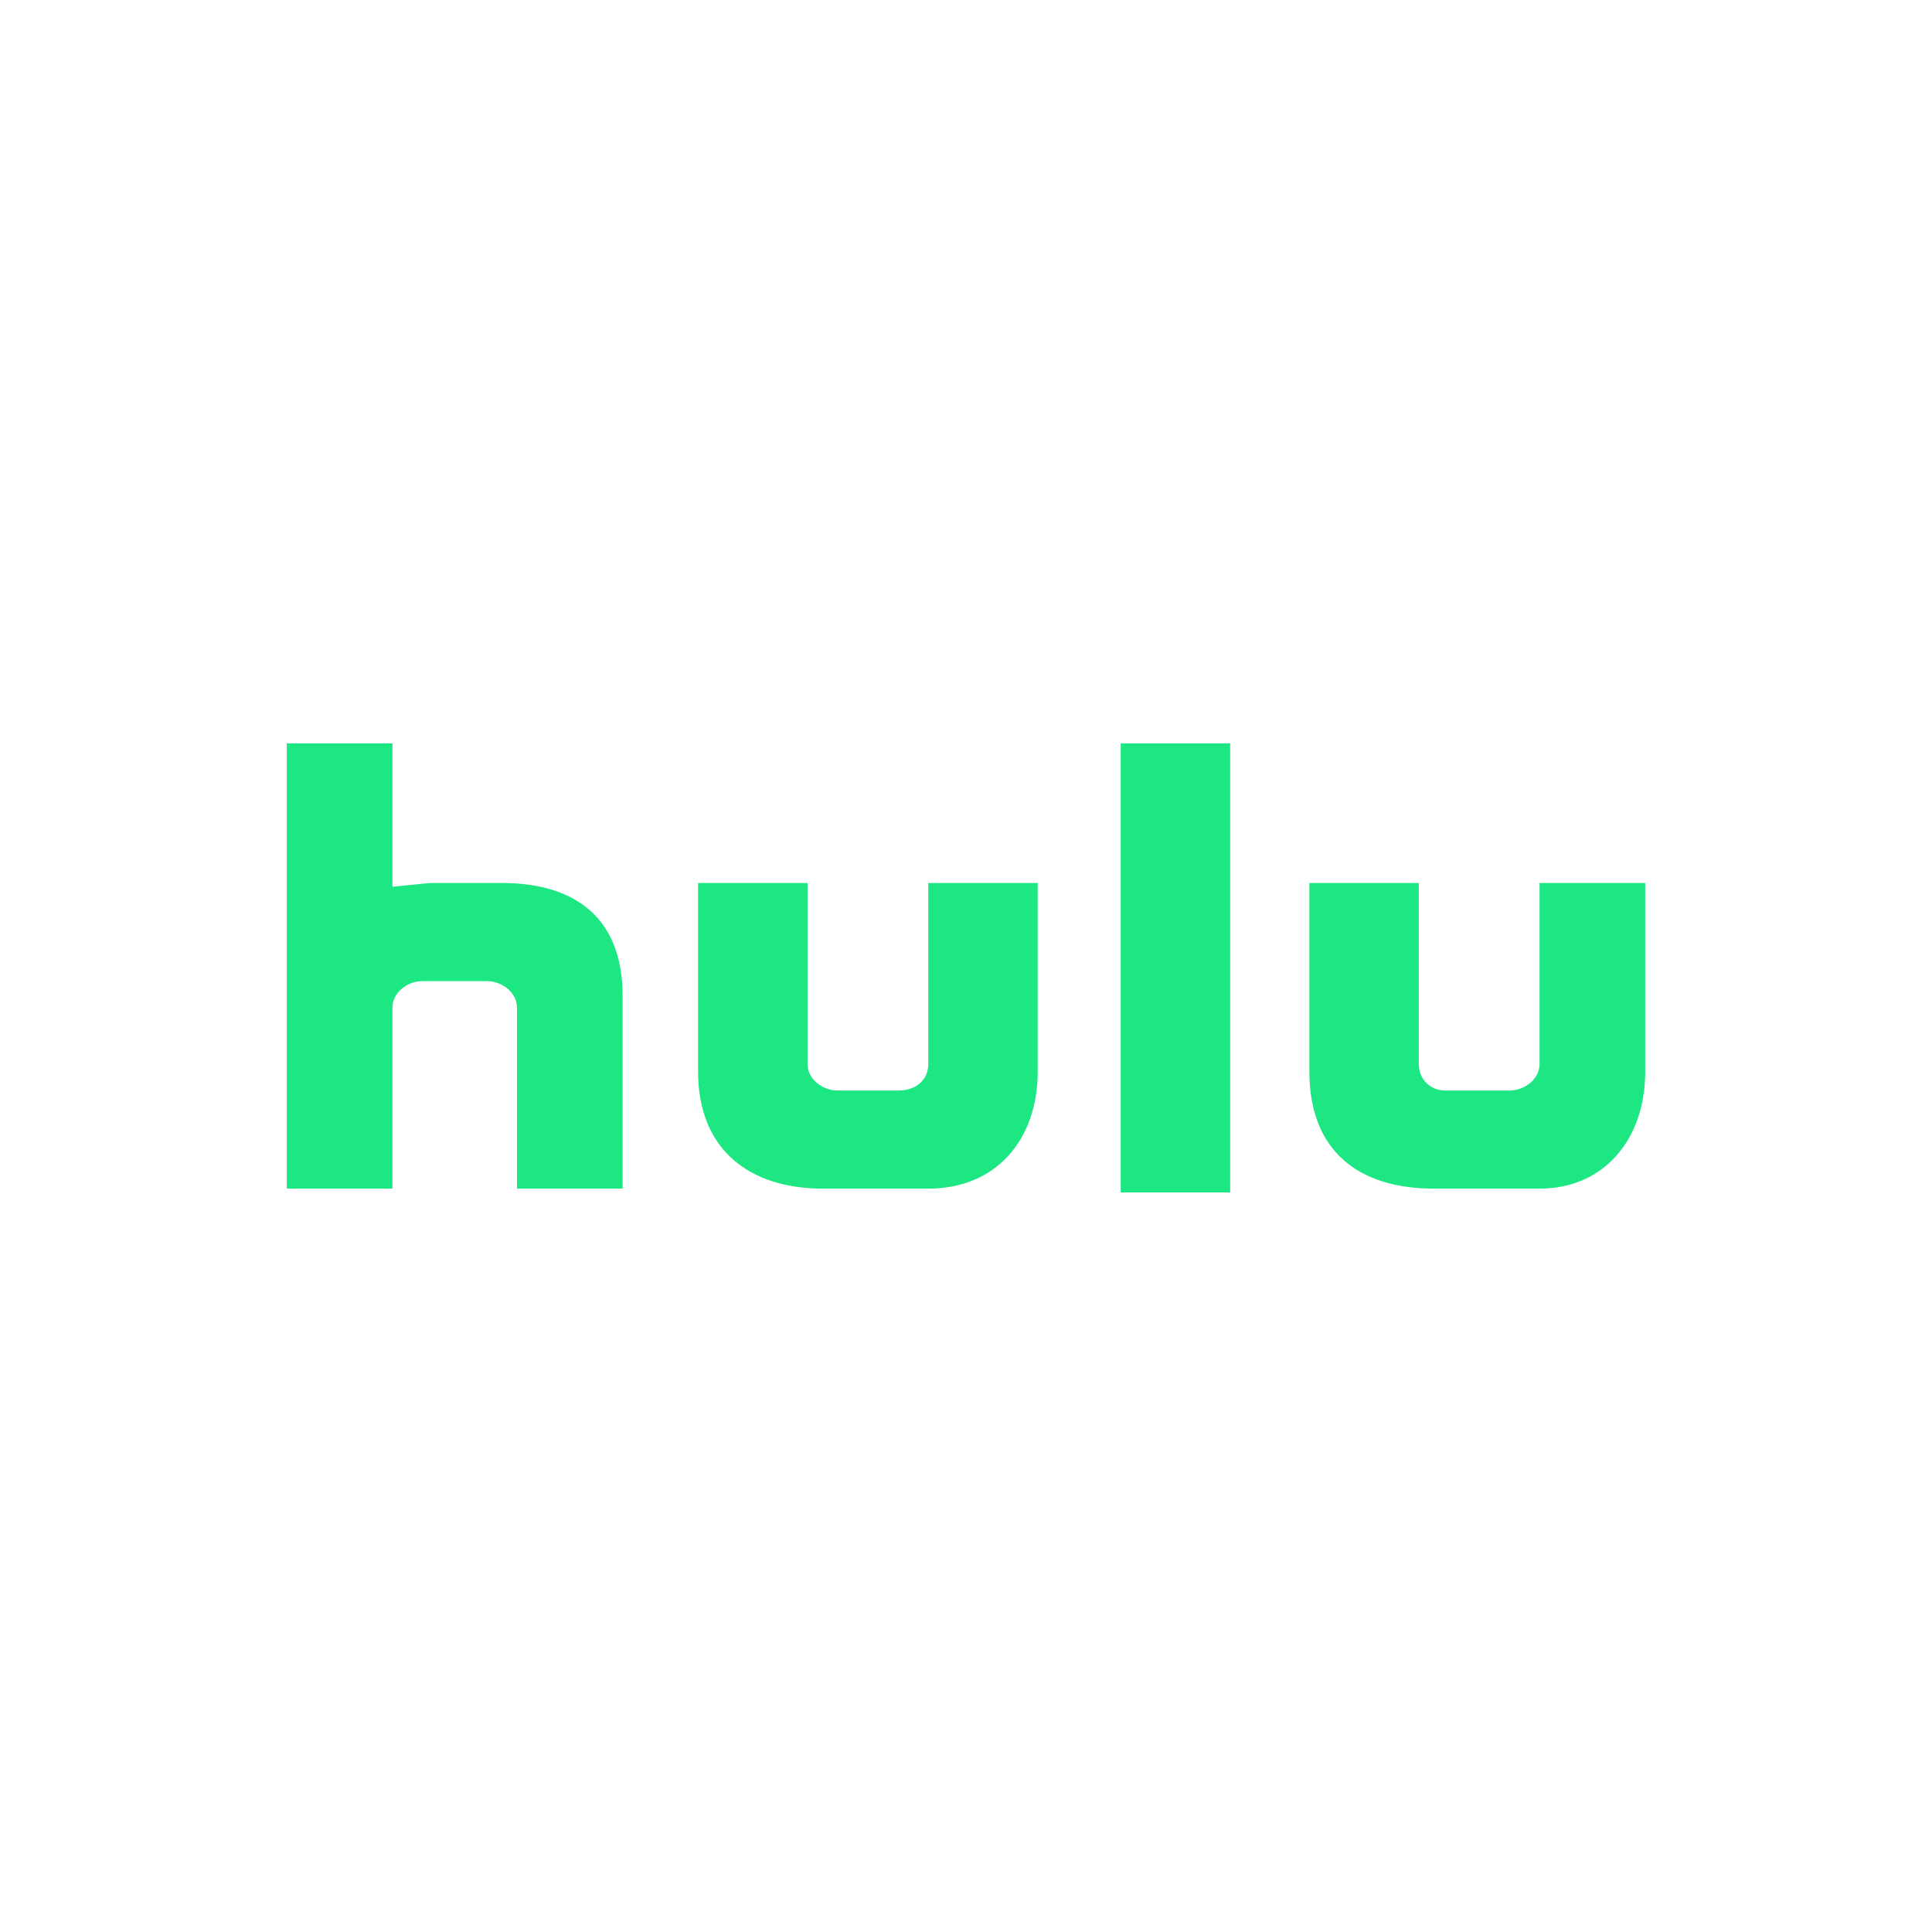
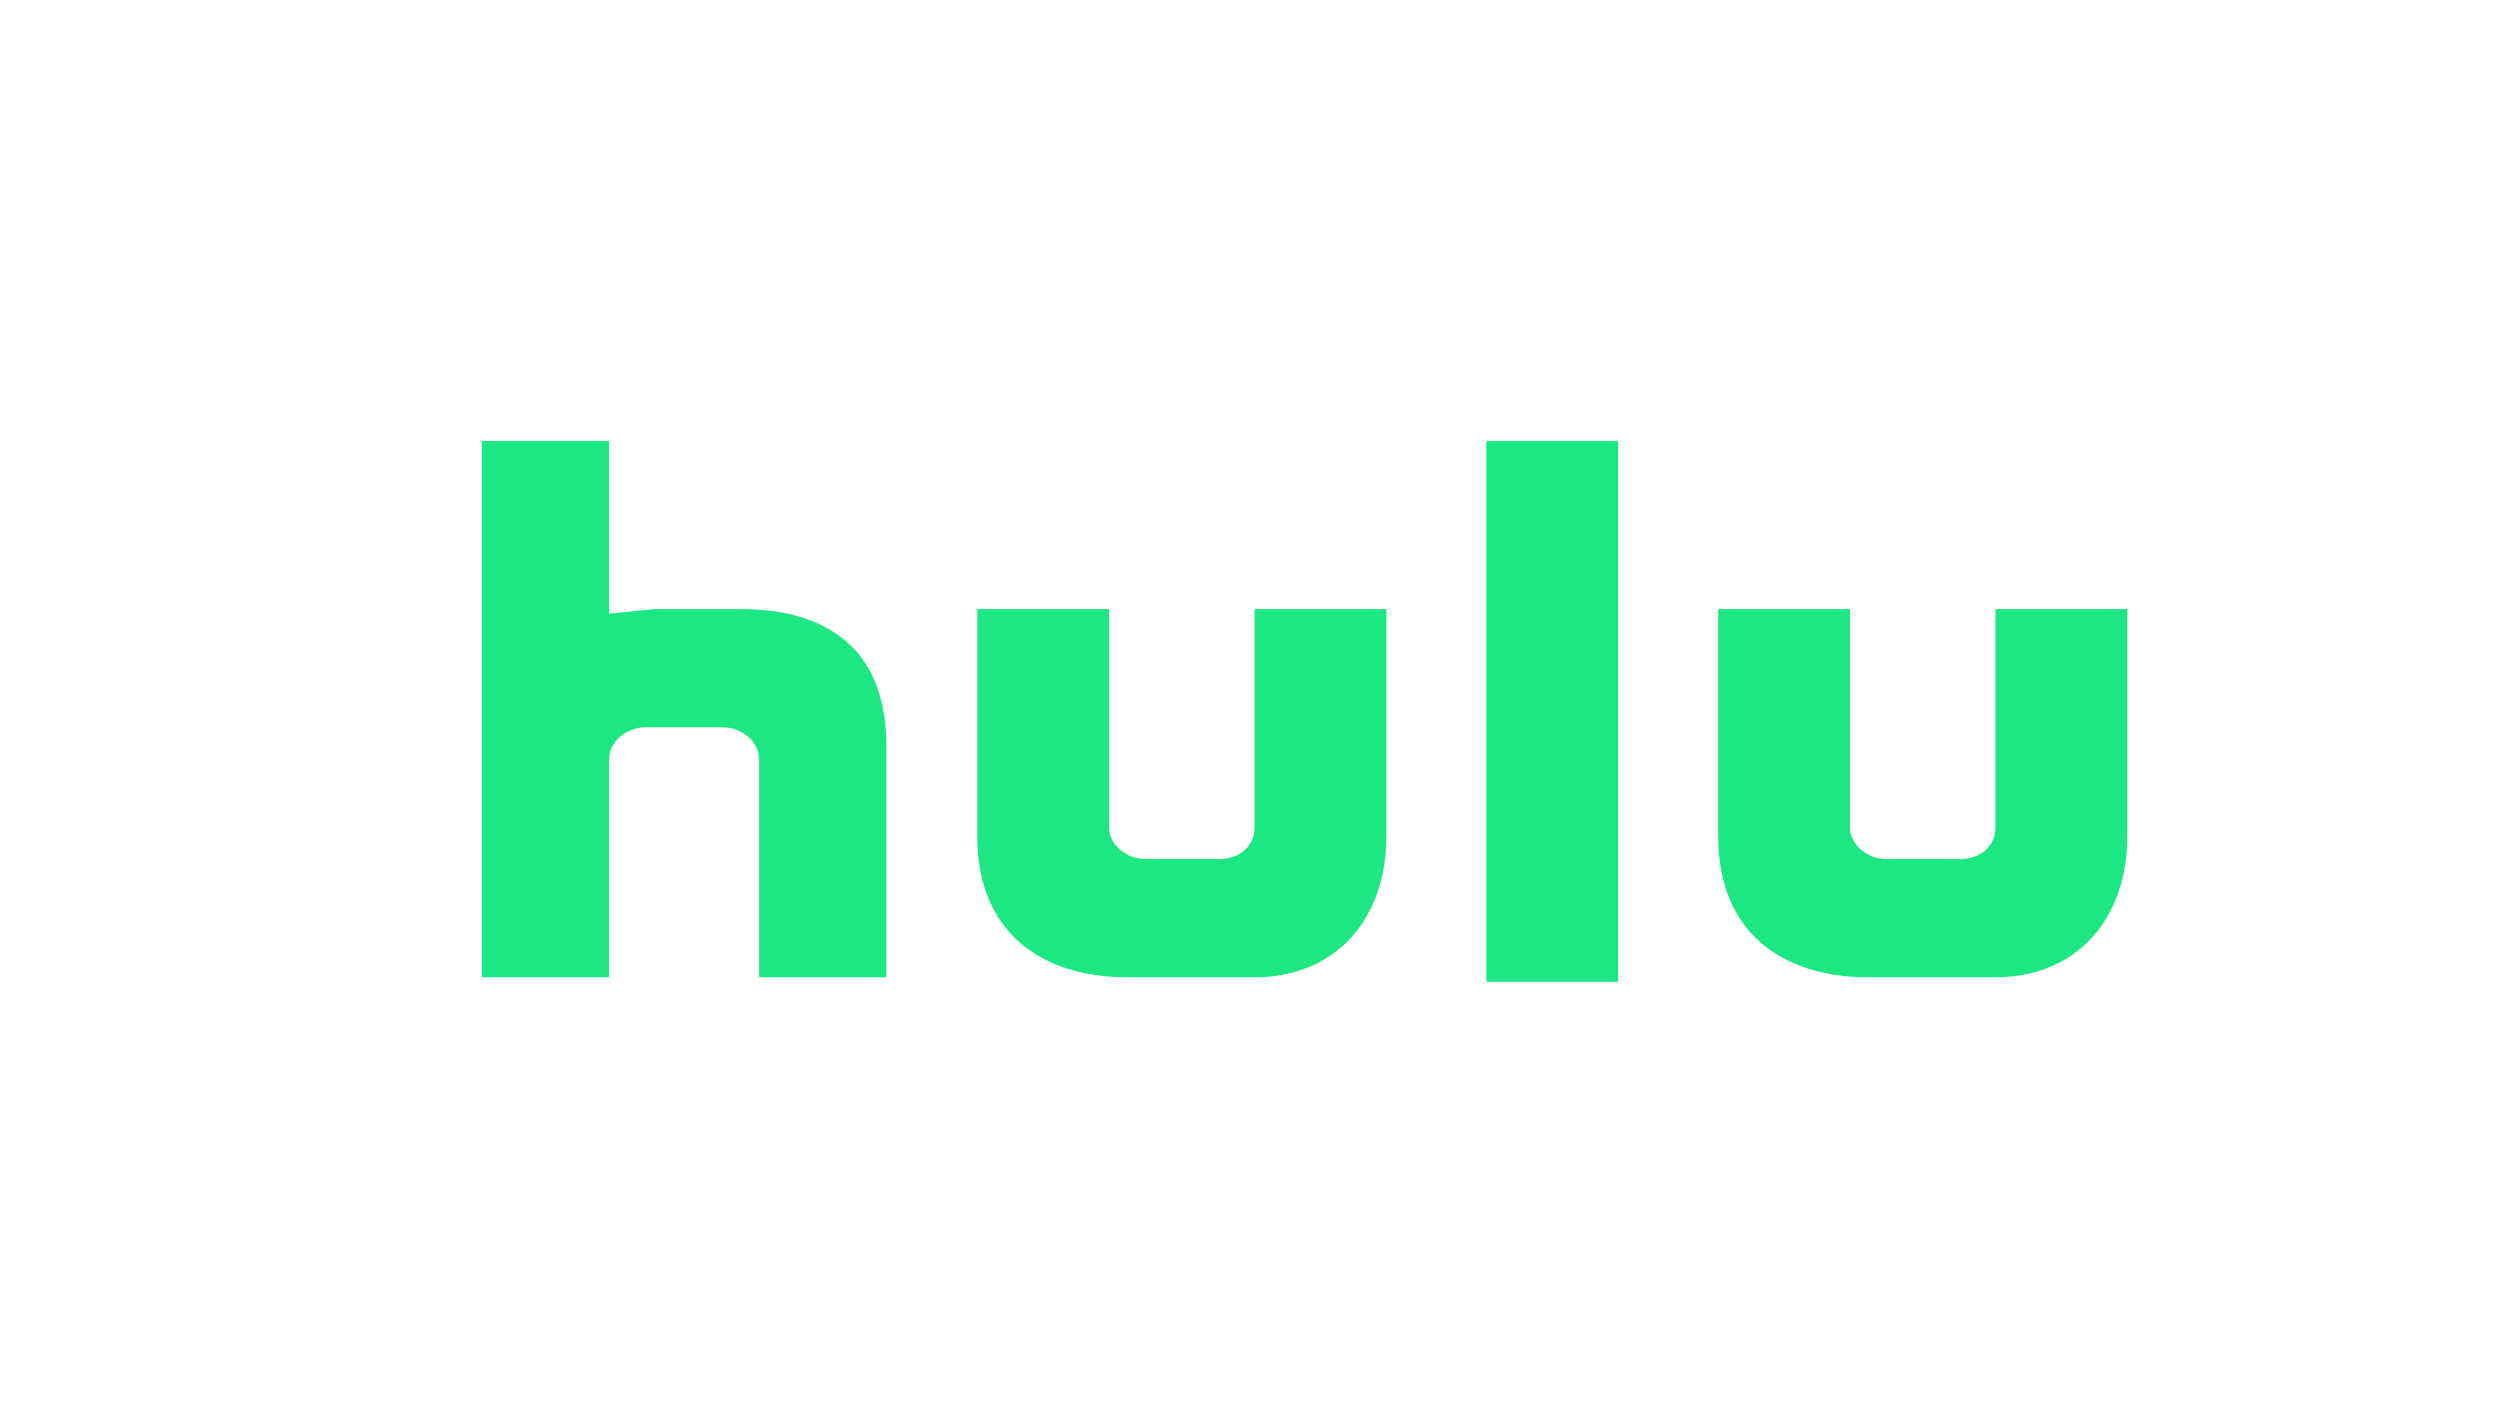
- <svg xmlns="http://www.w3.org/2000/svg" aria-label="Hulu" role="img" viewBox="0 0 512 512">
-   <path fill="#1ce783" d="M133 234c18 0 32 8 32 30v51H137V267c0-4-4-7-8-7H112c-4 0-8 3-8 7v48H76V197h28v38l10-1h19m275 0h28v50c0 18-11 31-28 31H380c-20 0-33-10-33-31V234h29v48c0 4 3 7 7 7h17c4 0 8-3 8-7V234ZM246 282V234h29v50c0 18-11 31-29 31H218c-19 0-33-10-33-31V234h29v48c0 4 4 7 8 7h16c5 0 8-3 8-7Zm51 34h29V197H297Z" />
+ <svg xmlns="http://www.w3.org/2000/svg" aria-label="Hulu" role="img" viewBox="-30 100 550 310" width="100%" height="100%">
+   <path fill="#1ce783" d="M133 234c18 0 32 8 32 30v51H137V267c0-4-4-7-8-7H112c-4 0-8 3-8 7v48H76V197h28v38l10-1 M246 282V234h29v50c0 18-11 31-29 31H218c-19 0-33-10-33-31V234h29v48c0 4 4 7 8 7h16c5 0 8-3 8-7Z M297 316h29V197H297Z M409 282V234h29v50c0 18-11 31-29 31H381c-19 0-33-10-33-31V234h29v48c0 4 4 7 8 7h16c5 0 8-3 8-7Z" />
</svg>
